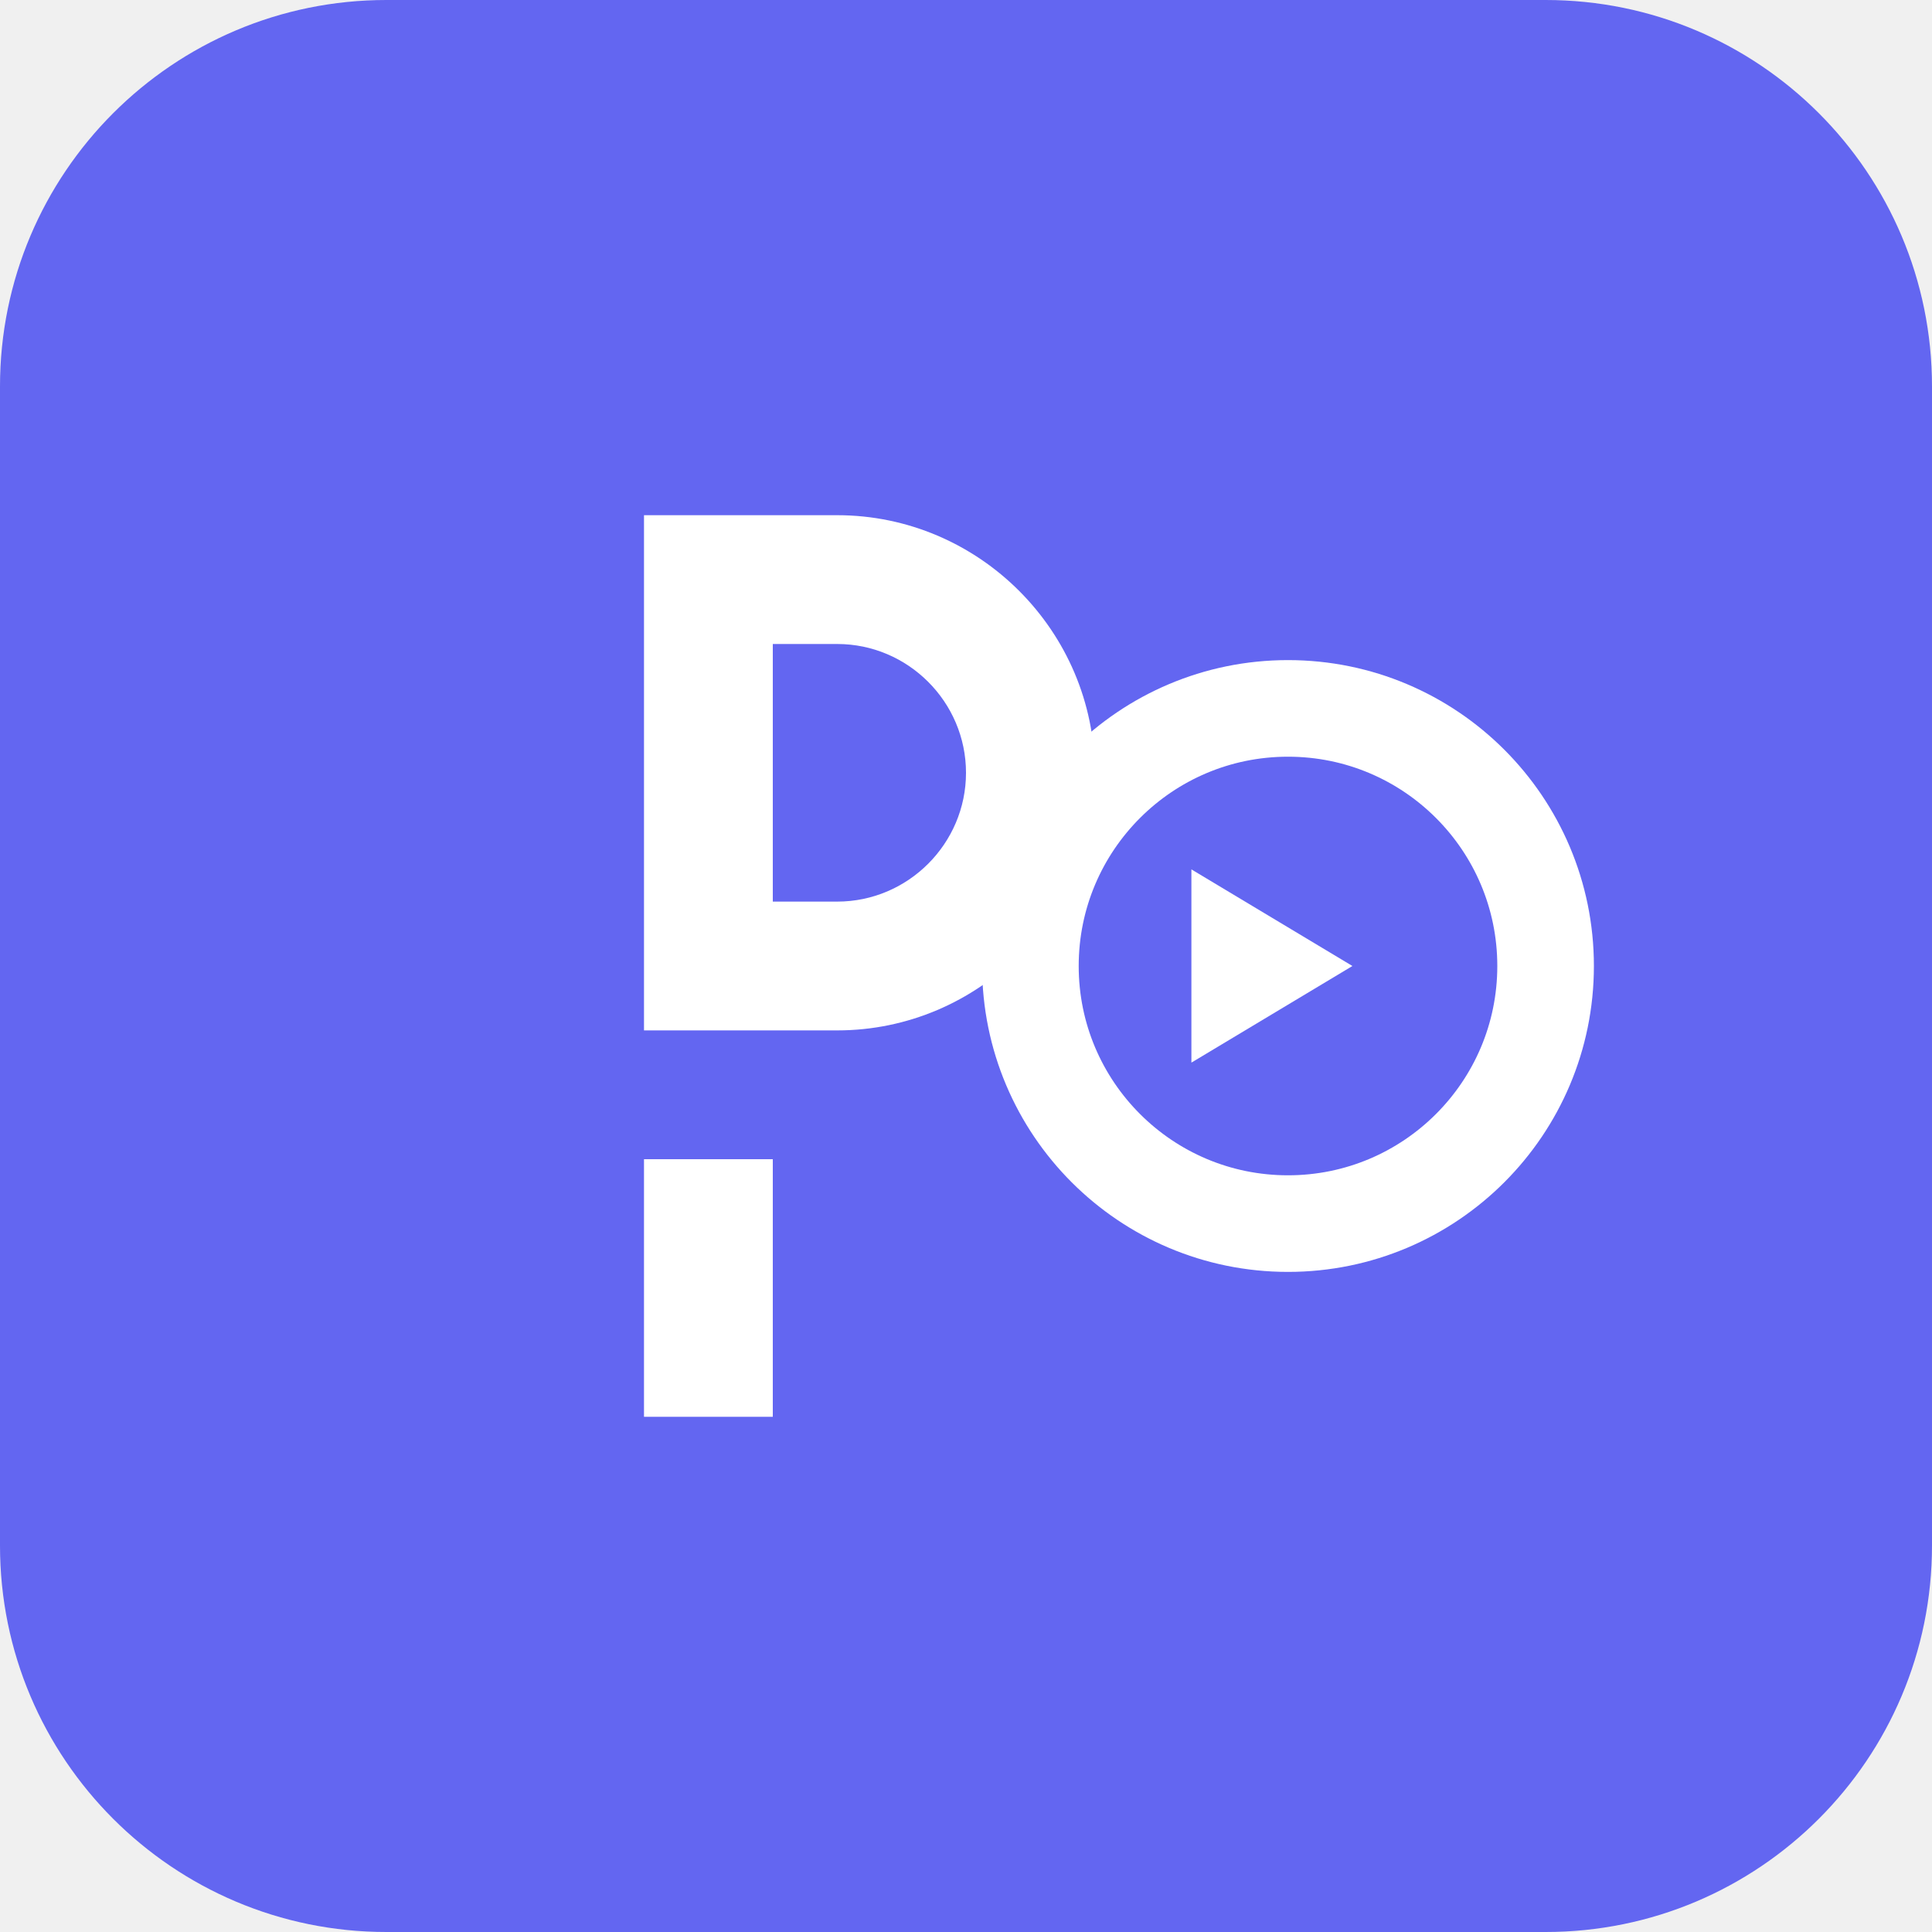
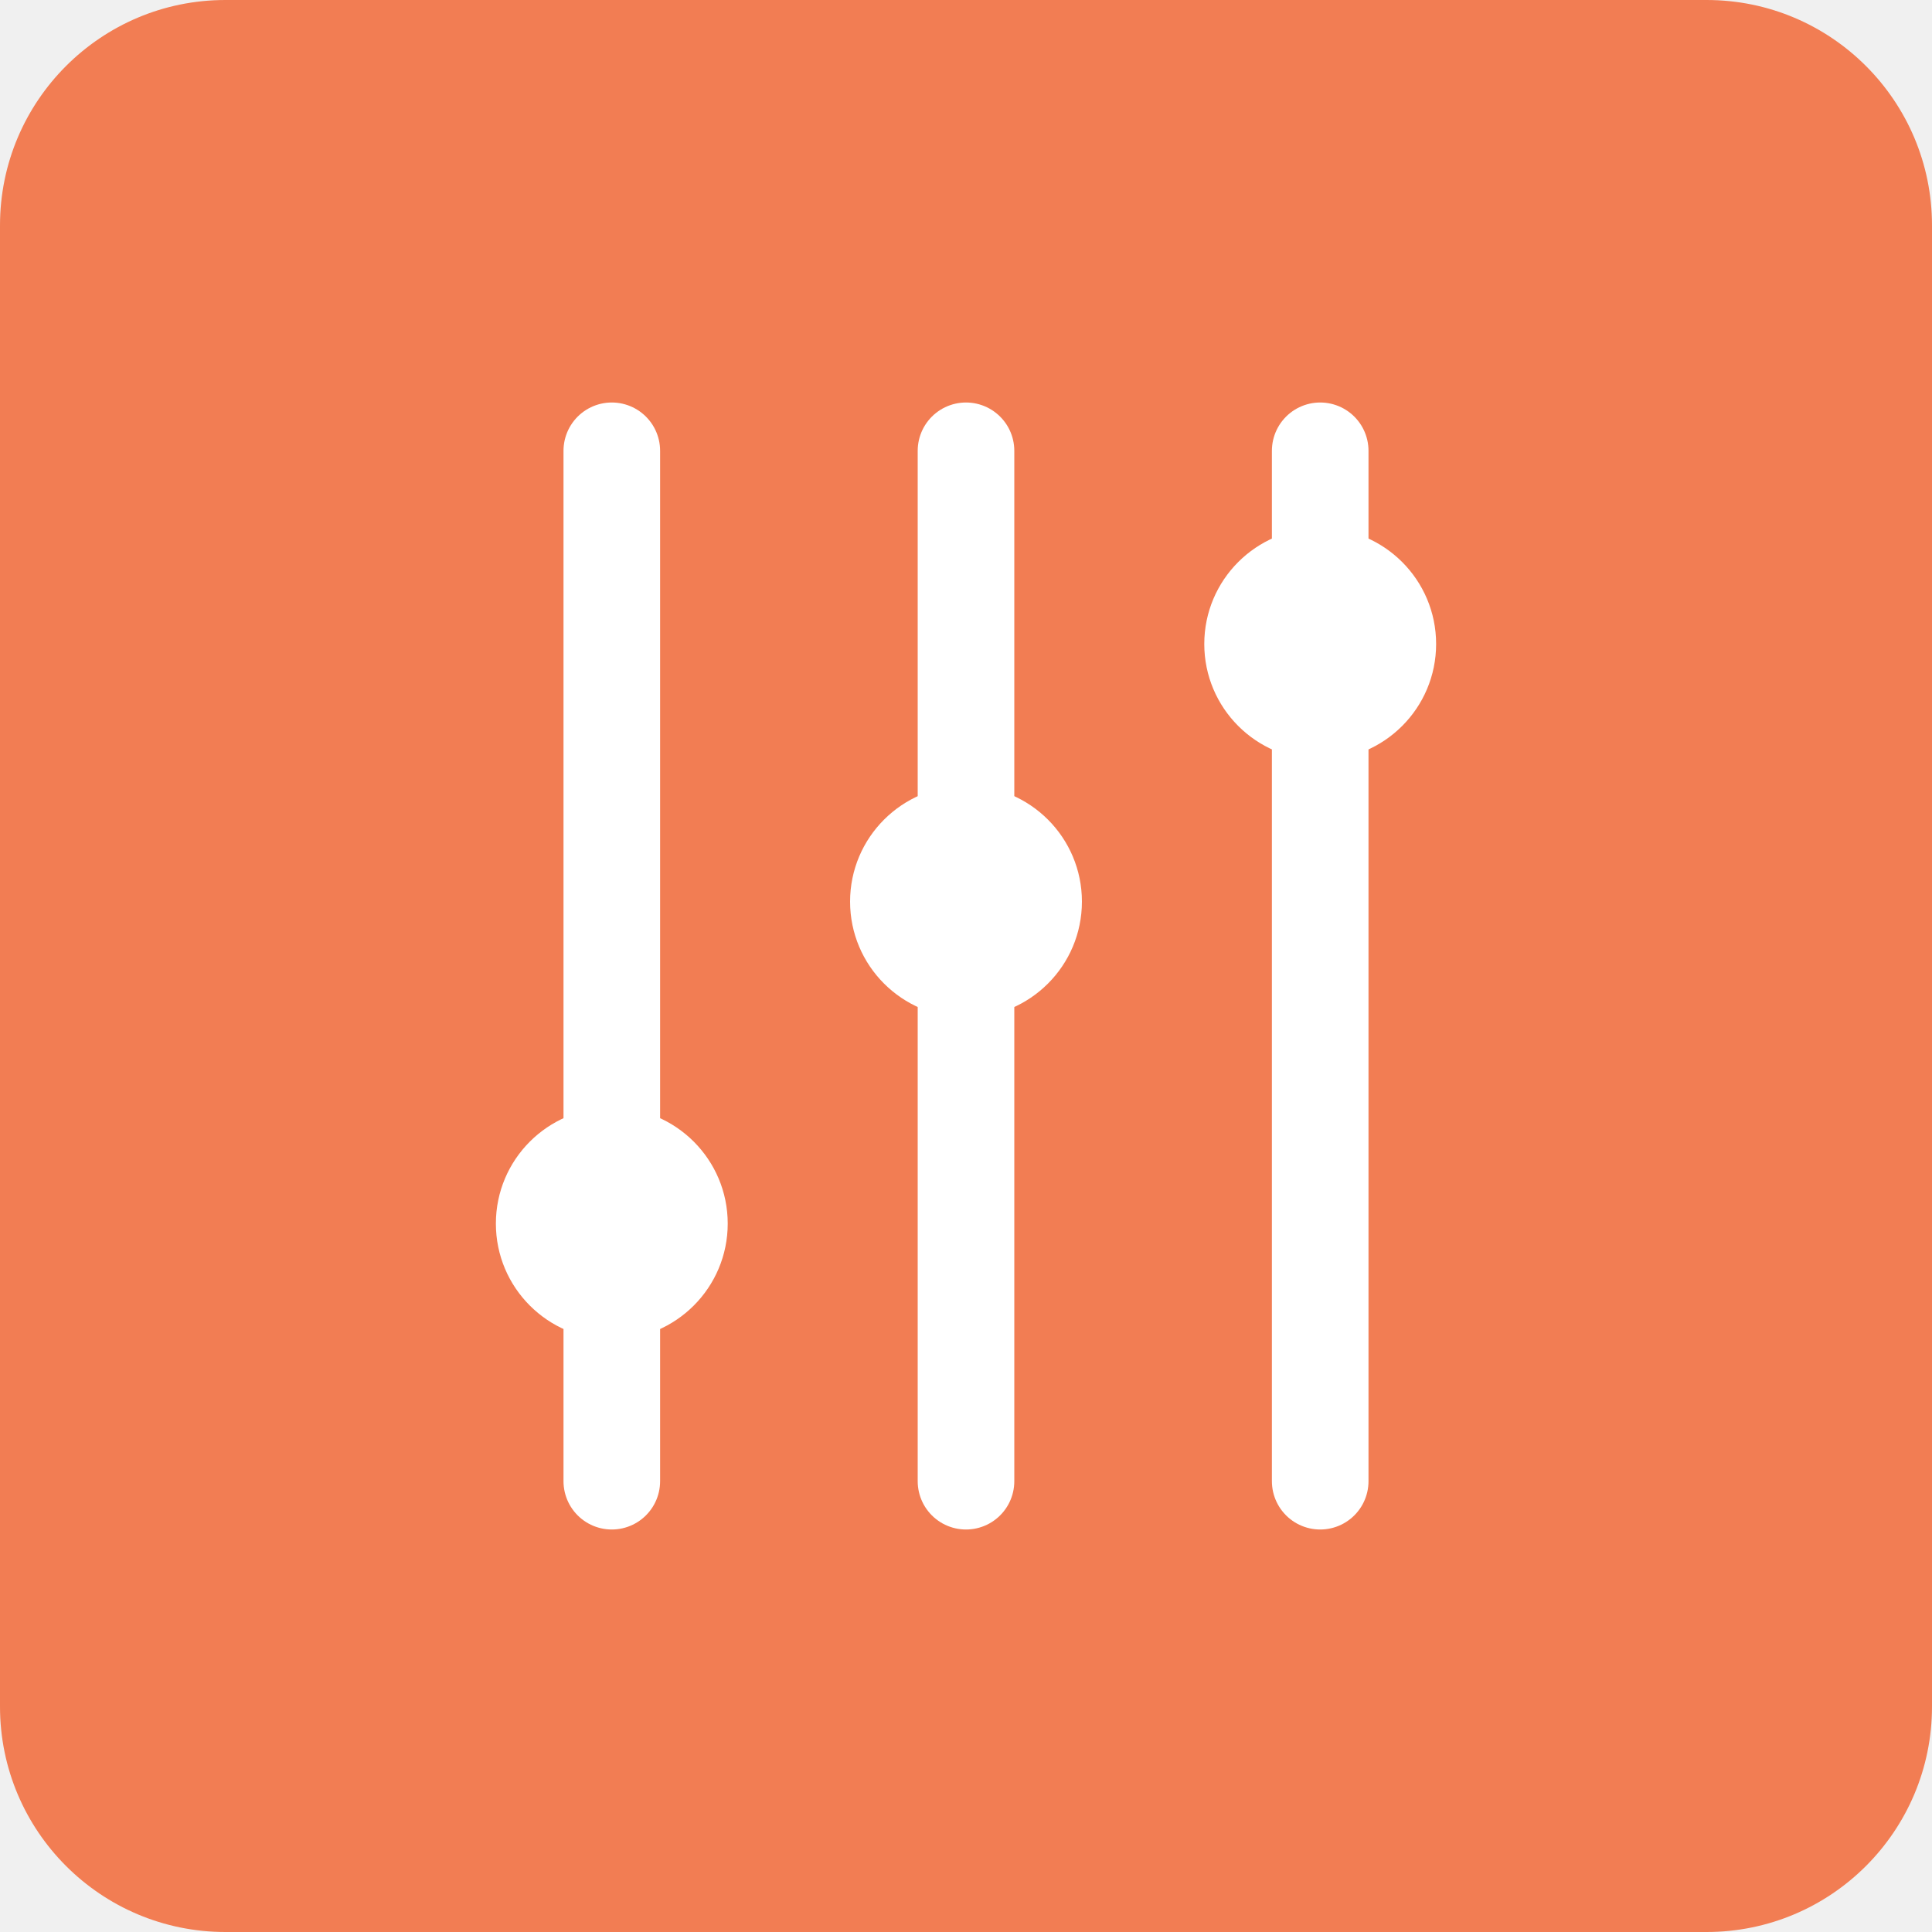
<svg xmlns="http://www.w3.org/2000/svg" viewBox="0 0 60 60" fill="none">
-   <rect width="60" height="60" rx="12" fill="#6366f1" />
-   <path d="M20 16h6c4.4 0 8 3.6 8 8s-3.6 8-8 8h-6V16zm4 12h2c2.2 0 4-1.8 4-4s-1.8-4-4-4h-2v8z" fill="white" />
-   <path d="M20 36h4v8h-4z" fill="white" />
-   <circle cx="40" cy="30" r="8" stroke="white" stroke-width="3" fill="none" />
-   <path d="M37 27v6l5-3z" fill="white" />
+   <defs>
+     <linearGradient id="bg" x1="0" y1="0" x2="1" y2="1" gradientTransform="rotate(150)">
+       <stop offset="0%" stop-color="#f27d53" />
+       <stop offset="100%" stop-color="#d55661" />
+     </linearGradient>
+   </defs>
+   <rect width="60" height="60" rx="7" fill="url(#bg)" />
+   <line x1="19" y1="14" x2="19" y2="46" stroke="white" stroke-width="3" stroke-linecap="round" />
+   <line x1="30" y1="14" x2="30" y2="46" stroke="white" stroke-width="3" stroke-linecap="round" />
+   <line x1="41" y1="14" x2="41" y2="46" stroke="white" stroke-width="3" stroke-linecap="round" />
+   <circle cx="19" cy="38" r="3.6" fill="white" />
+   <circle cx="30" cy="28" r="3.6" fill="white" />
+   <circle cx="41" cy="20" r="3.6" fill="white" />
</svg>
